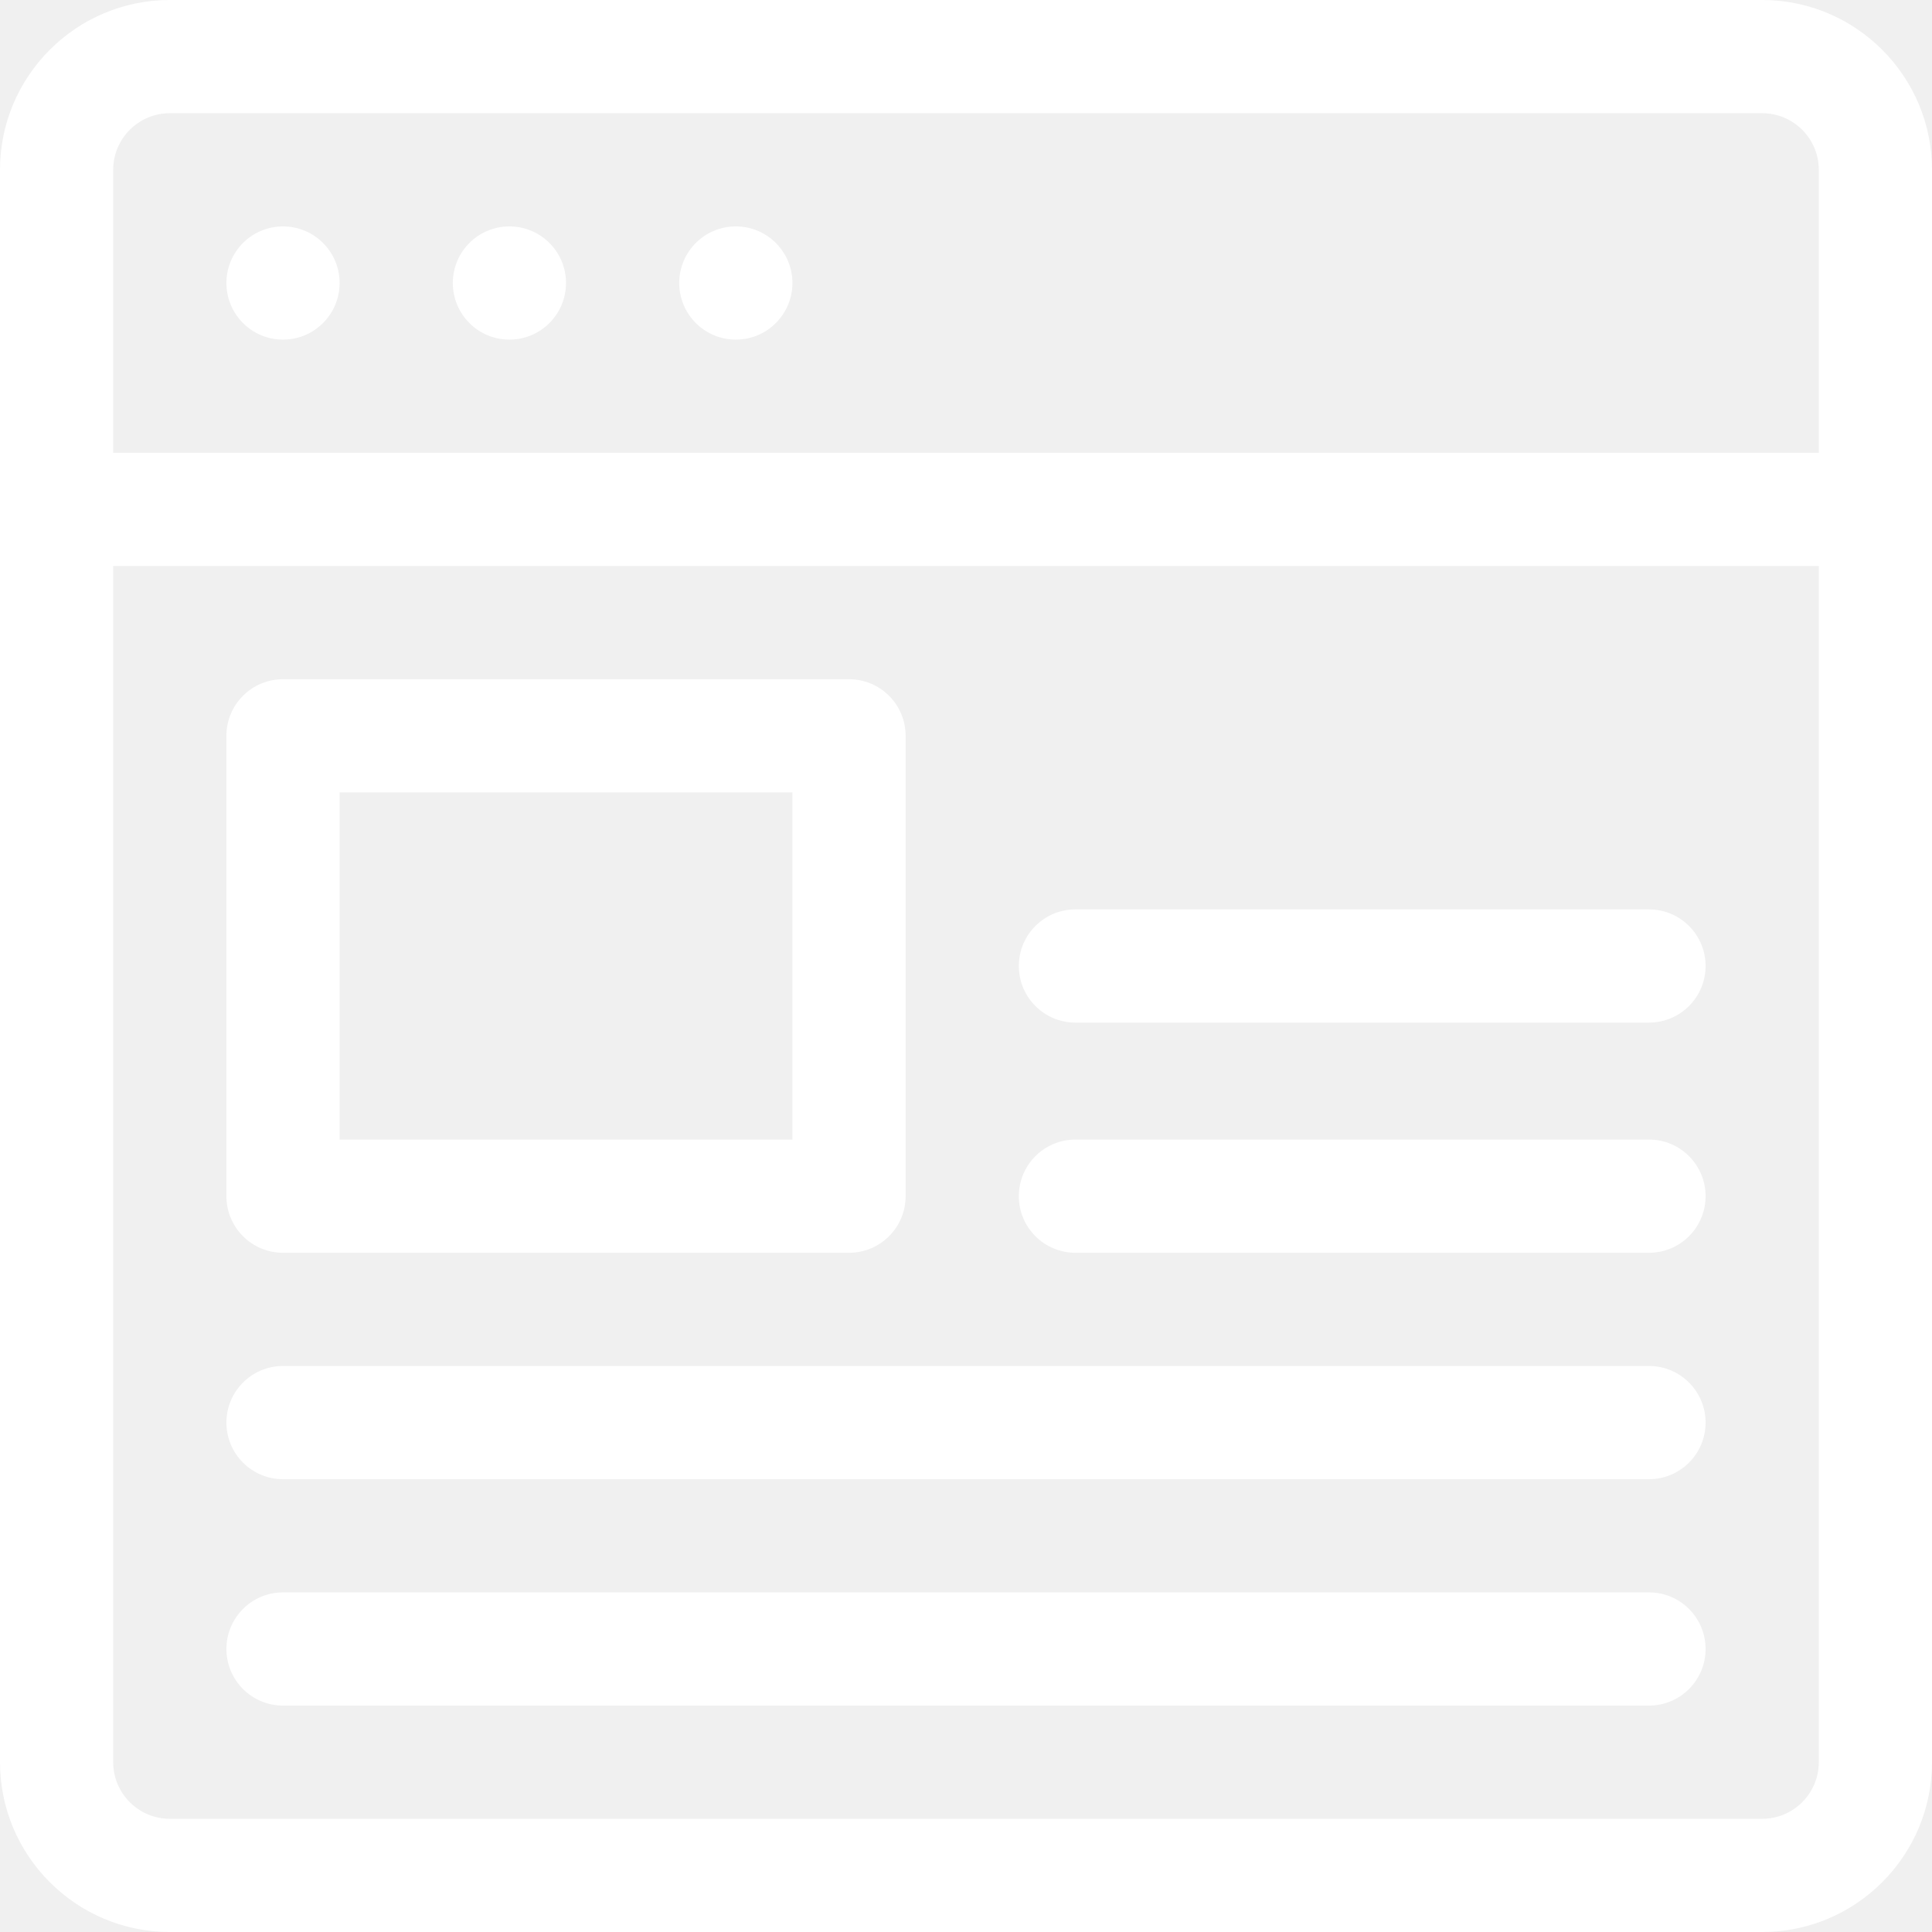
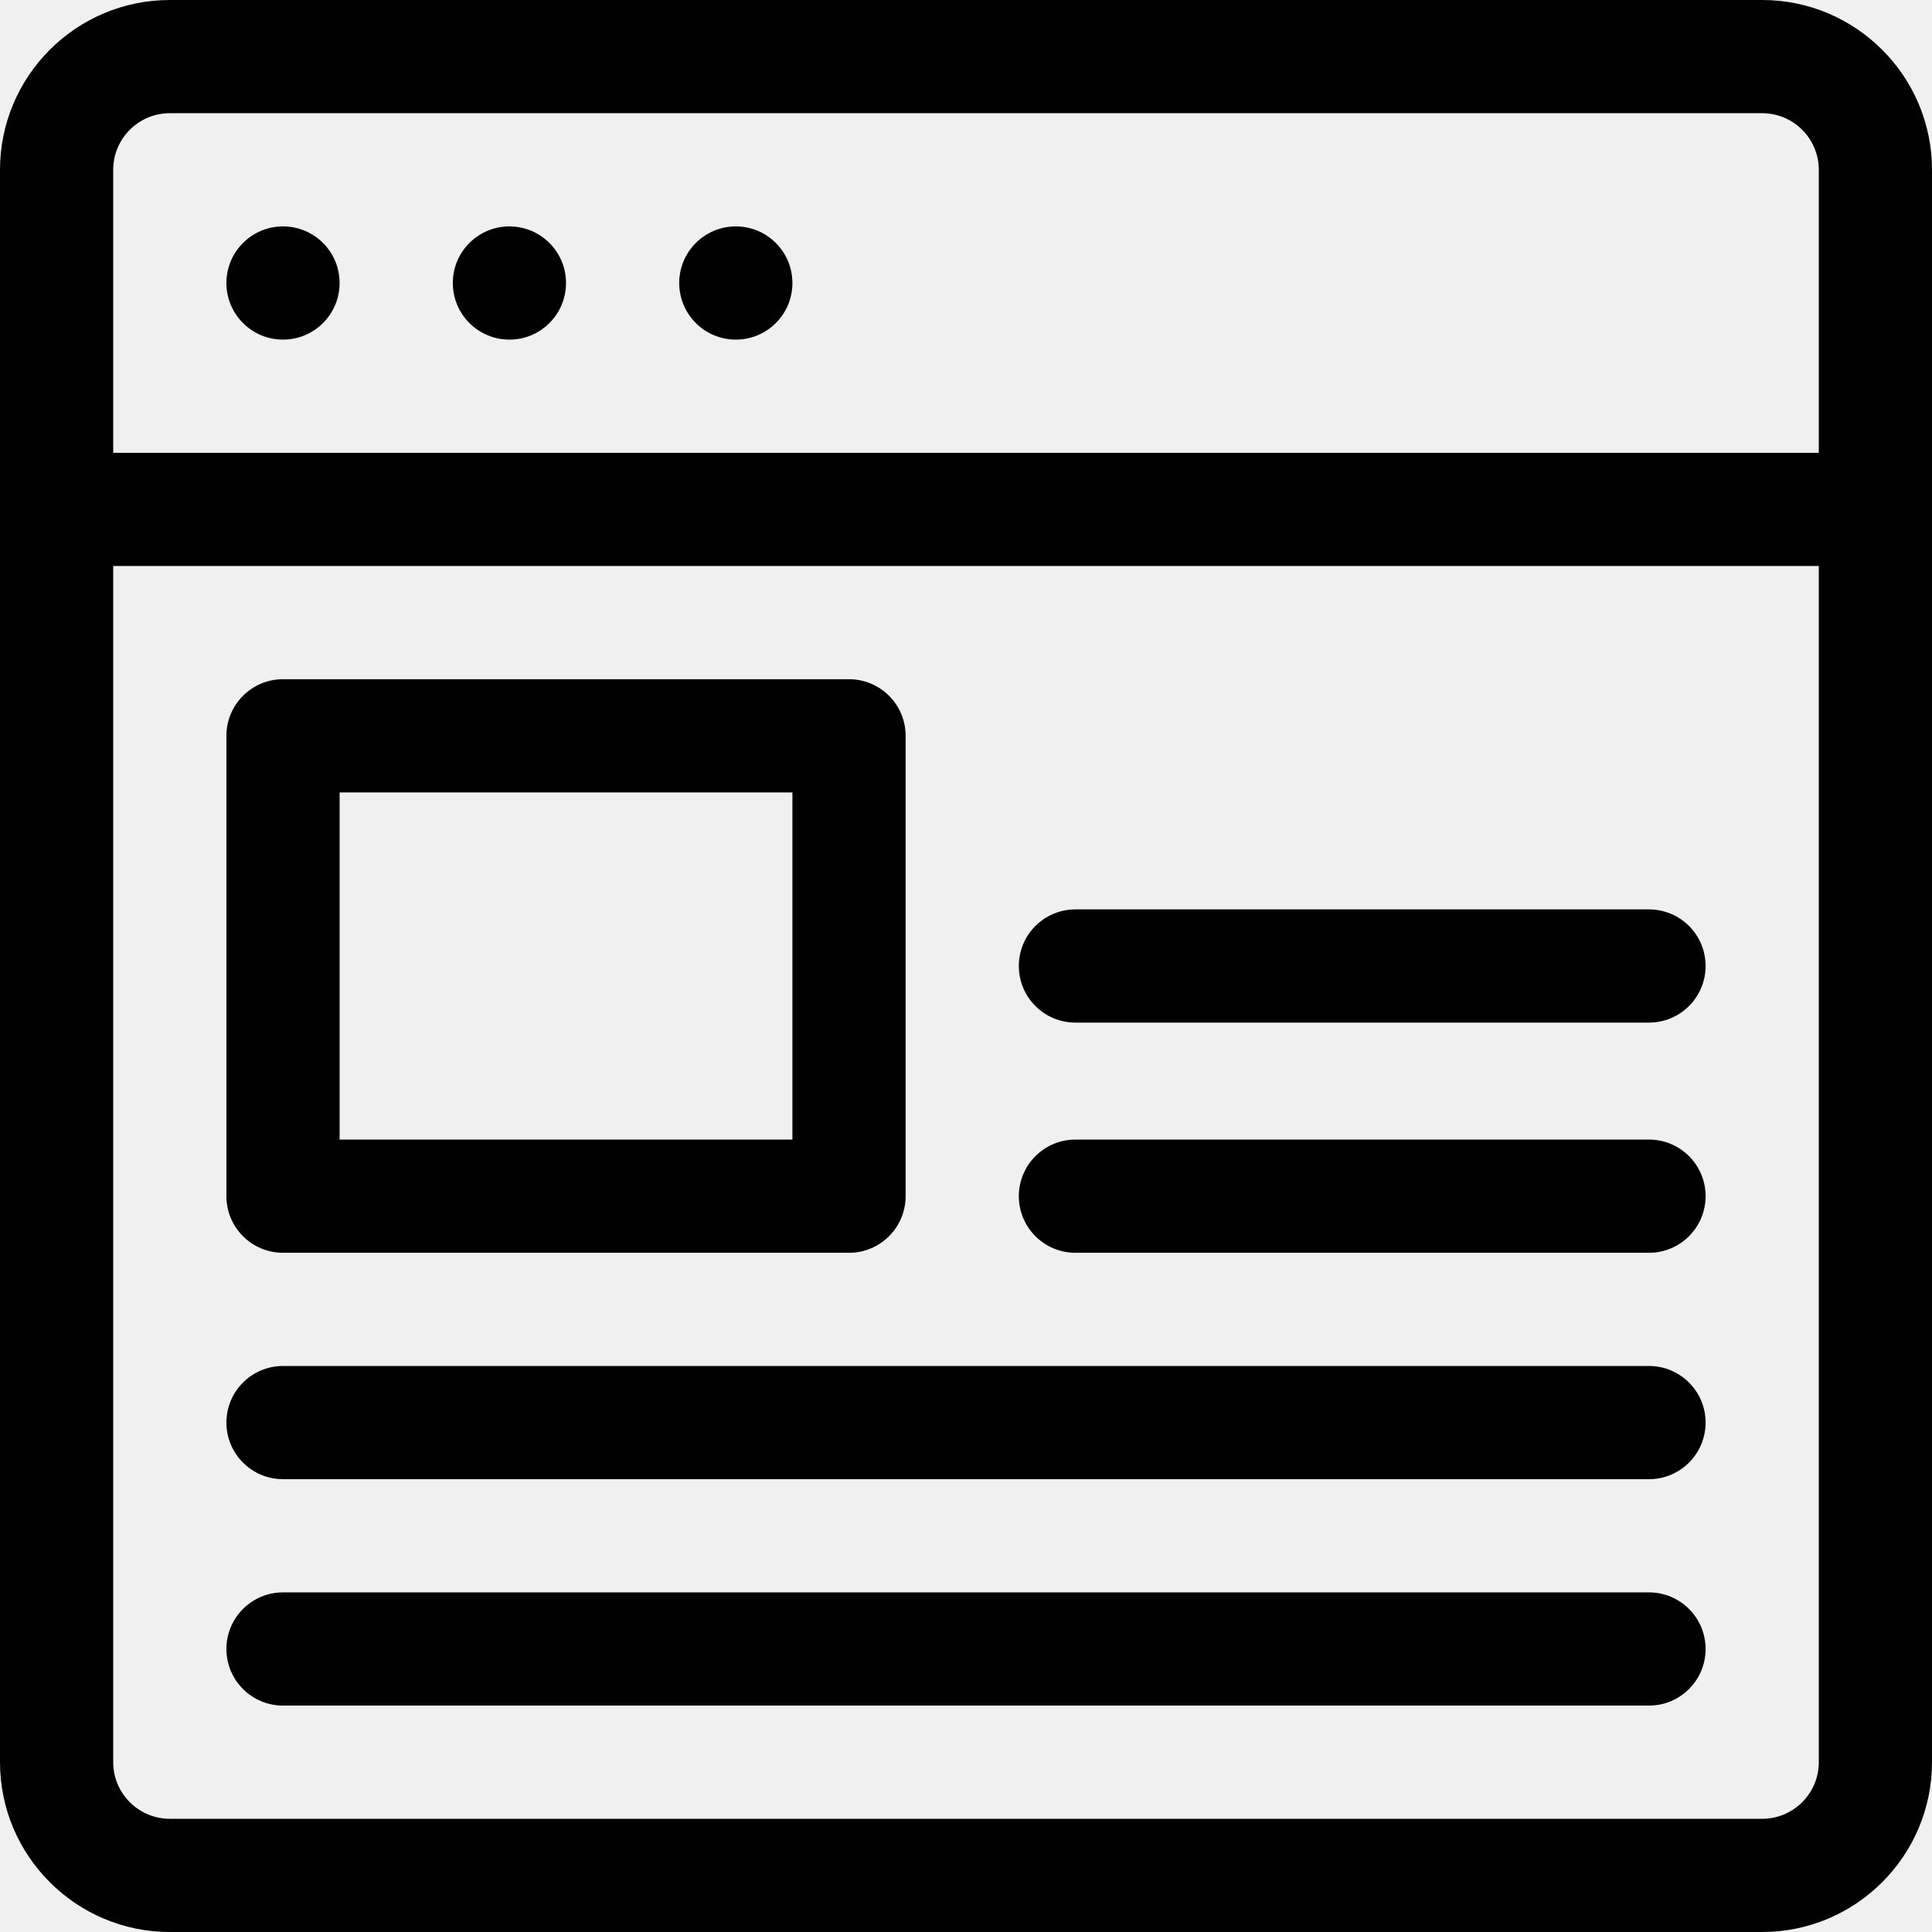
<svg xmlns="http://www.w3.org/2000/svg" version="1.1" id="Capa_1" x="0px" y="0px" viewBox="0 0 512 512" style="enable-background:new 0 0 512 512;" xml:space="preserve">
  <g>
    <g>
-       <path style="fill:#FFFFFF;" d="M467,0H45C20.187,0,0,20.187,0,45v422c0,24.813,20.187,45,45,45h422c24.813,0,45-20.187,45-45V45    C512,20.187,491.813,0,467,0z M482,467c0,8.271-6.729,15-15,15H45c-8.271,0-15-6.729-15-15V150h452V467z M482,120H30V45    c0-8.271,6.729-15,15-15h422c8.271,0,15,6.729,15,15V120z" />
+       <path style="fill:#000000;" d="M467,0H45C20.187,0,0,20.187,0,45v422c0,24.813,20.187,45,45,45h422c24.813,0,45-20.187,45-45V45    C512,20.187,491.813,0,467,0z M482,467c0,8.271-6.729,15-15,15H45c-8.271,0-15-6.729-15-15V150h452V467z M482,120H30V45    c0-8.271,6.729-15,15-15h422c8.271,0,15,6.729,15,15V120z" />
    </g>
  </g>
  <g>
    <g>
-       <circle style="fill:#FFFFFF;" cx="75" cy="75" r="15" />
+       <circle style="fill:#000000;" cx="75" cy="75" r="15" />
    </g>
  </g>
  <g>
    <g>
-       <circle style="fill:#FFFFFF;" cx="135" cy="75" r="15" />
+       <circle style="fill:#000000;" cx="135" cy="75" r="15" />
    </g>
  </g>
  <g>
    <g>
-       <circle style="fill:#FFFFFF;" cx="195" cy="75" r="15" />
+       <circle style="fill:#000000;" cx="195" cy="75" r="15" />
    </g>
  </g>
  <g>
    <g>
-       <path style="fill:#FFFFFF;" d="M225,180H75c-8.284,0-15,6.716-15,15v122c0,8.284,6.716,15,15,15h150c8.284,0,15-6.716,15-15V195    C240,186.716,233.284,180,225,180z M210,302H90v-92h120V302z" />
+       <path style="fill:#000000;" d="M225,180H75c-8.284,0-15,6.716-15,15v122c0,8.284,6.716,15,15,15h150c8.284,0,15-6.716,15-15V195    C240,186.716,233.284,180,225,180z M210,302H90v-92h120V302z" />
    </g>
  </g>
  <g>
    <g>
-       <path style="fill:#FFFFFF;" d="M437,302H285c-8.284,0-15,6.716-15,15s6.716,15,15,15h152c8.284,0,15-6.716,15-15S445.284,302,437,302z" />
+       <path style="fill:#000000;" d="M437,302H285c-8.284,0-15,6.716-15,15s6.716,15,15,15h152c8.284,0,15-6.716,15-15S445.284,302,437,302z" />
    </g>
  </g>
  <g>
    <g>
-       <path style="fill:#FFFFFF;" d="M437,241H285c-8.284,0-15,6.716-15,15s6.716,15,15,15h152c8.284,0,15-6.716,15-15S445.284,241,437,241z" />
+       <path style="fill:#000000;" d="M437,241H285c-8.284,0-15,6.716-15,15s6.716,15,15,15h152c8.284,0,15-6.716,15-15S445.284,241,437,241z" />
    </g>
  </g>
  <g>
    <g>
-       <path style="fill:#FFFFFF;" d="M437,362H75c-8.284,0-15,6.716-15,15s6.716,15,15,15h362c8.284,0,15-6.716,15-15S445.284,362,437,362z" />
+       <path style="fill:#000000;" d="M437,362H75c-8.284,0-15,6.716-15,15s6.716,15,15,15h362c8.284,0,15-6.716,15-15S445.284,362,437,362z" />
    </g>
  </g>
  <g>
    <g>
-       <path style="fill:#FFFFFF;" d="M437,422H75c-8.284,0-15,6.716-15,15s6.716,15,15,15h362c8.284,0,15-6.716,15-15S445.284,422,437,422z" />
+       <path style="fill:#000000;" d="M437,422H75c-8.284,0-15,6.716-15,15s6.716,15,15,15h362c8.284,0,15-6.716,15-15S445.284,422,437,422z" />
    </g>
  </g>
  <g>
</g>
  <g>
</g>
  <g>
</g>
  <g>
</g>
  <g>
</g>
  <g>
</g>
  <g>
</g>
  <g>
</g>
  <g>
</g>
  <g>
</g>
  <g>
</g>
  <g>
</g>
  <g>
</g>
  <g>
</g>
  <g>
</g>
</svg>
